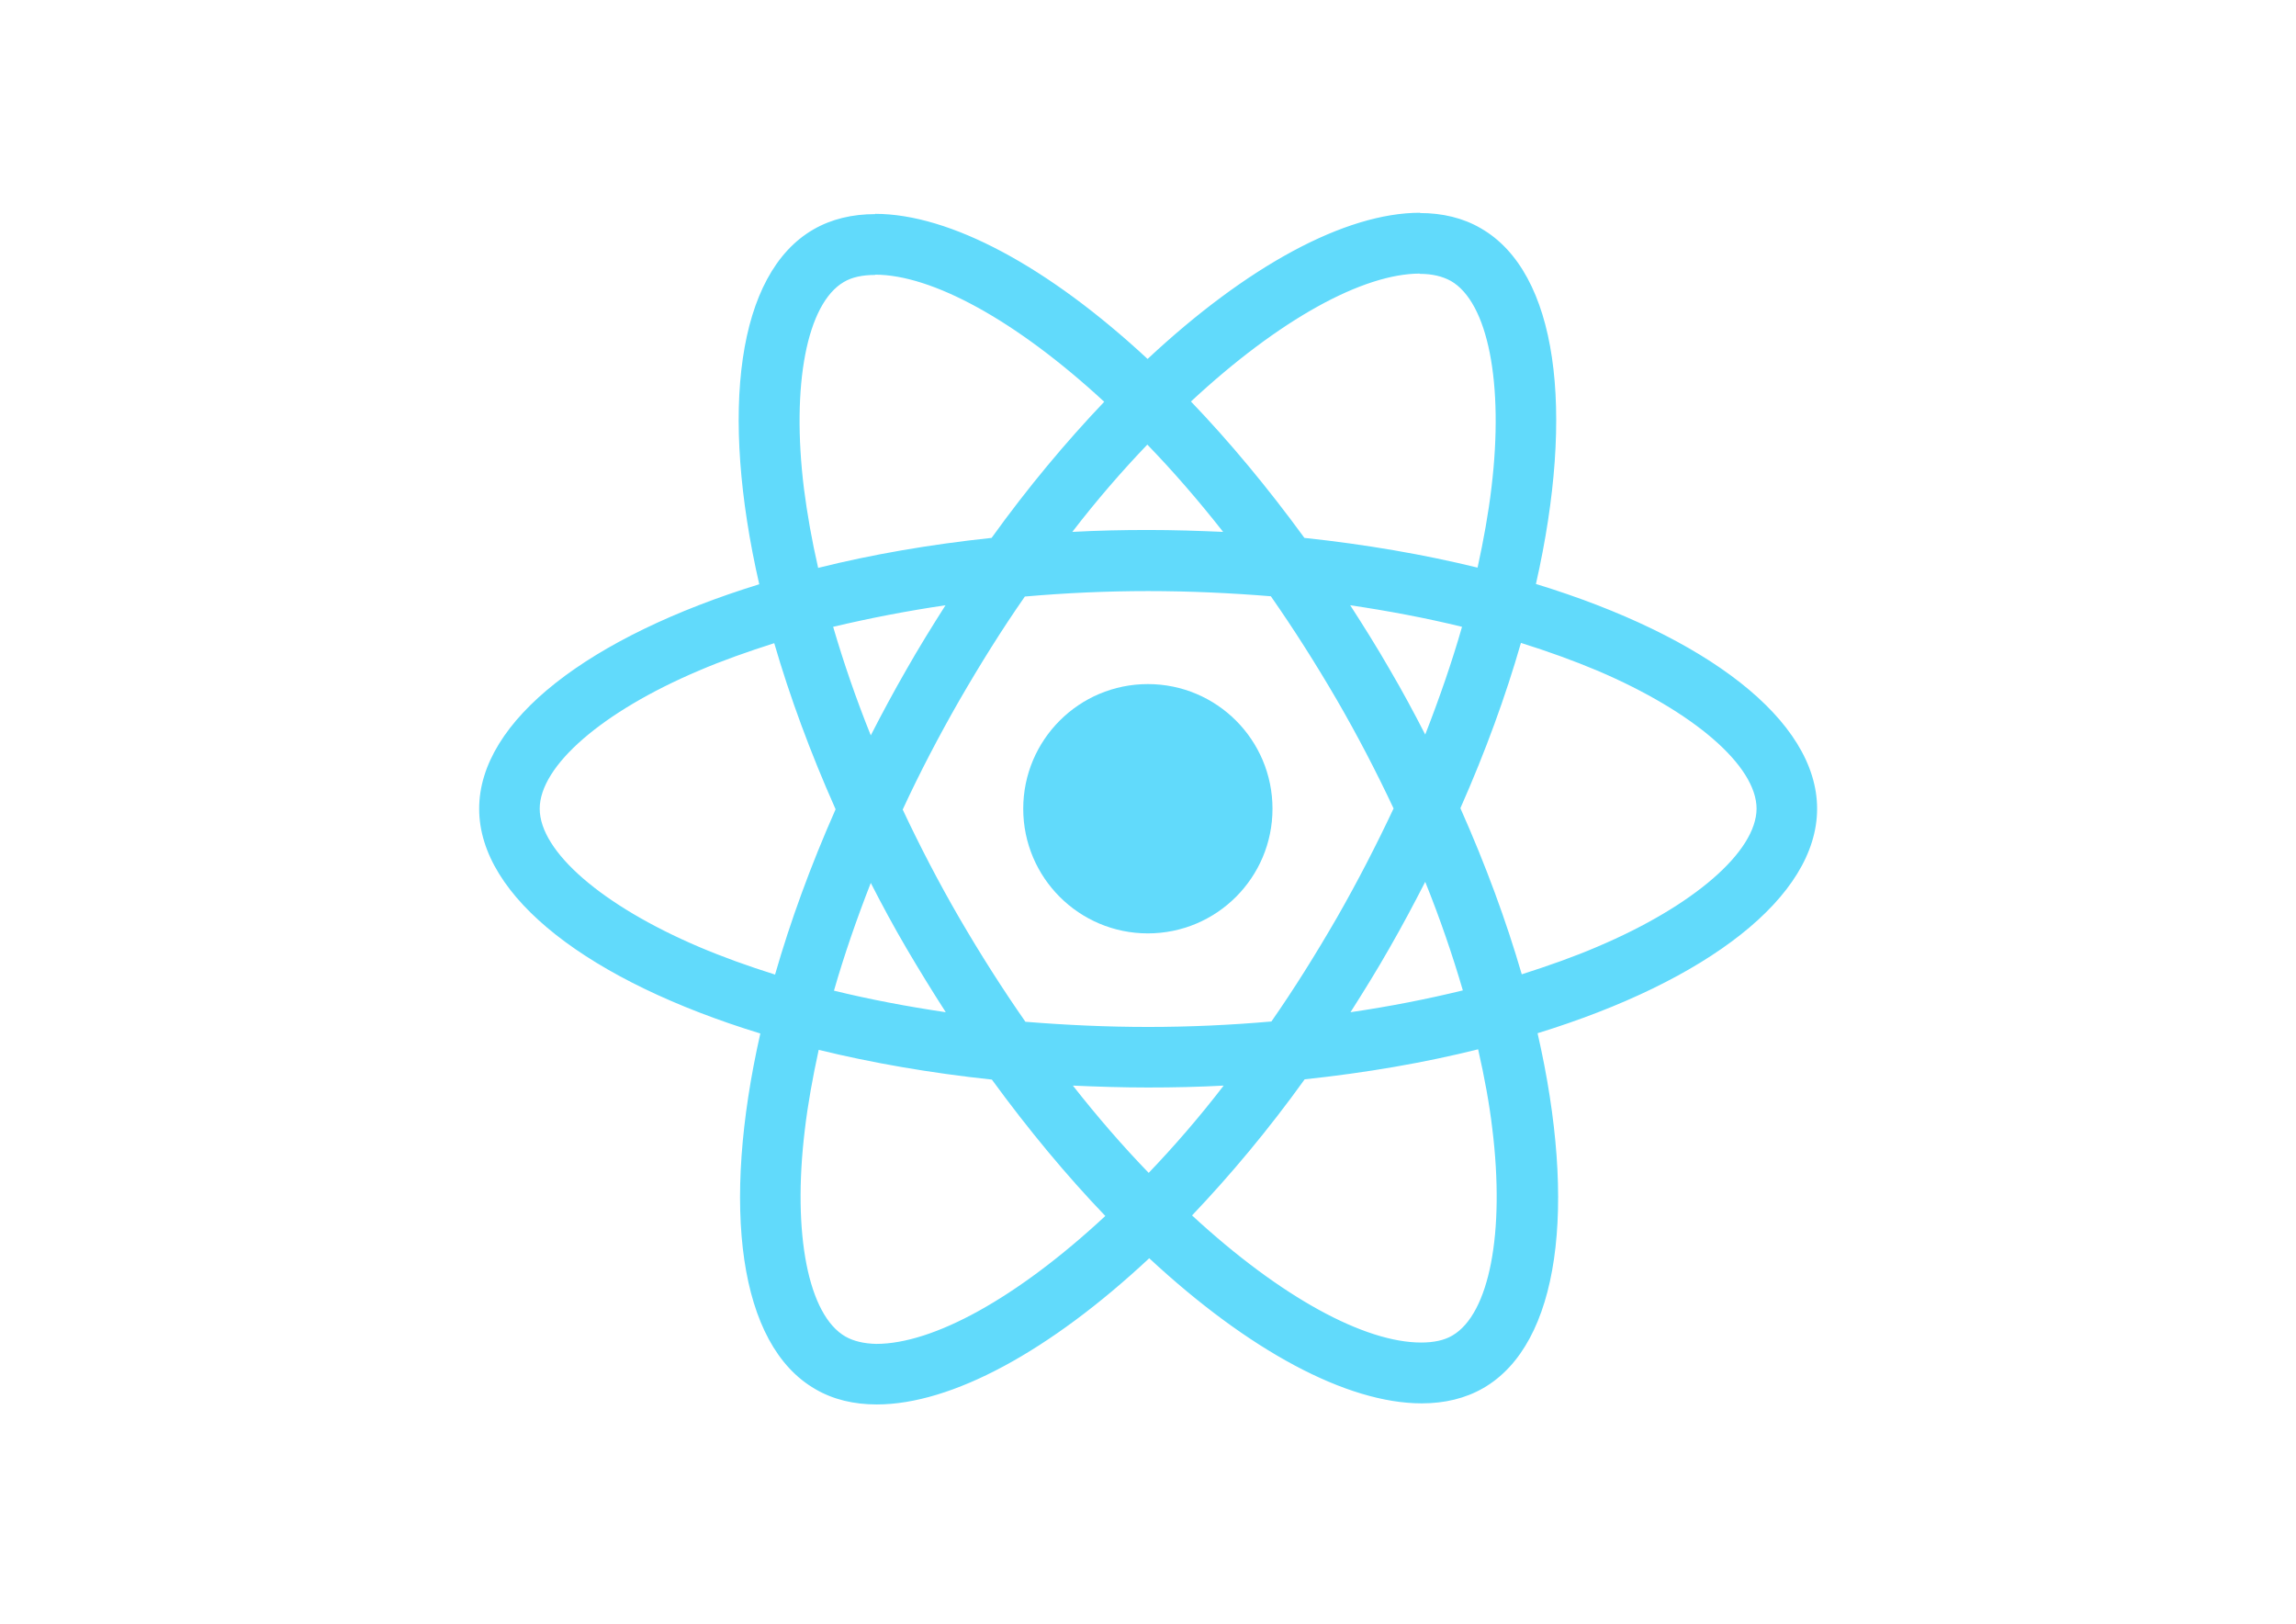
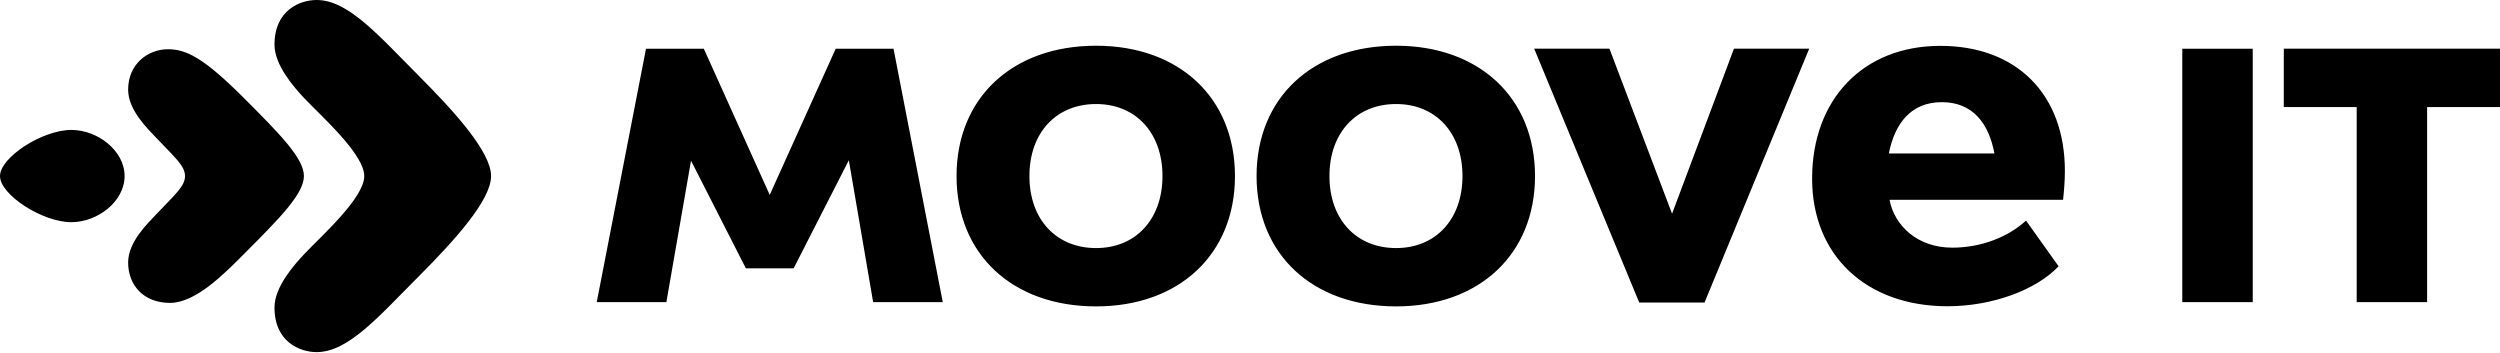
- <svg xmlns="http://www.w3.org/2000/svg" viewBox="0 0 841.9 595.3">
-   <g fill="#61DAFB">
-     <path d="M666.3 296.5c0-32.5-40.7-63.3-103.1-82.4 14.4-63.6 8-114.2-20.2-130.4-6.5-3.8-14.1-5.6-22.4-5.6v22.3c4.6 0 8.3.9 11.4 2.6 13.6 7.8 19.5 37.5 14.9 75.7-1.1 9.4-2.9 19.3-5.1 29.4-19.6-4.8-41-8.5-63.5-10.9-13.5-18.5-27.5-35.3-41.6-50 32.6-30.3 63.2-46.9 84-46.9V78c-27.5 0-63.5 19.6-99.9 53.6-36.4-33.8-72.4-53.2-99.9-53.2v22.3c20.7 0 51.4 16.5 84 46.6-14 14.7-28 31.4-41.3 49.9-22.6 2.4-44 6.1-63.6 11-2.3-10-4-19.7-5.2-29-4.7-38.2 1.1-67.9 14.6-75.8 3-1.8 6.9-2.6 11.5-2.6V78.5c-8.4 0-16 1.8-22.6 5.6-28.1 16.2-34.4 66.7-19.9 130.1-62.2 19.2-102.7 49.9-102.7 82.3 0 32.5 40.7 63.3 103.1 82.4-14.4 63.6-8 114.2 20.2 130.4 6.5 3.8 14.1 5.6 22.5 5.6 27.5 0 63.5-19.6 99.9-53.6 36.4 33.8 72.4 53.2 99.9 53.2 8.4 0 16-1.8 22.6-5.6 28.1-16.2 34.4-66.7 19.9-130.1 62-19.1 102.5-49.9 102.5-82.3zm-130.2-66.7c-3.7 12.9-8.3 26.2-13.5 39.5-4.1-8-8.4-16-13.1-24-4.6-8-9.5-15.8-14.4-23.4 14.2 2.1 27.9 4.7 41 7.9zm-45.8 106.5c-7.8 13.5-15.8 26.3-24.1 38.2-14.9 1.3-30 2-45.2 2-15.1 0-30.2-.7-45-1.9-8.3-11.9-16.4-24.6-24.2-38-7.6-13.1-14.5-26.4-20.8-39.8 6.2-13.4 13.2-26.8 20.7-39.9 7.8-13.5 15.8-26.3 24.1-38.2 14.9-1.3 30-2 45.2-2 15.1 0 30.2.7 45 1.9 8.3 11.9 16.4 24.6 24.2 38 7.6 13.1 14.5 26.4 20.8 39.8-6.3 13.4-13.2 26.8-20.7 39.9zm32.3-13c5.4 13.4 10 26.8 13.8 39.8-13.1 3.2-26.9 5.9-41.2 8 4.9-7.7 9.8-15.6 14.4-23.7 4.6-8 8.9-16.1 13-24.1zM421.2 430c-9.3-9.6-18.6-20.3-27.8-32 9 .4 18.2.7 27.5.7 9.4 0 18.7-.2 27.8-.7-9 11.7-18.3 22.4-27.5 32zm-74.4-58.9c-14.2-2.1-27.9-4.7-41-7.9 3.7-12.9 8.3-26.2 13.5-39.5 4.1 8 8.4 16 13.1 24 4.7 8 9.5 15.8 14.4 23.4zM420.7 163c9.3 9.6 18.6 20.3 27.8 32-9-.4-18.2-.7-27.5-.7-9.4 0-18.7.2-27.8.7 9-11.7 18.3-22.4 27.5-32zm-74 58.9c-4.9 7.7-9.8 15.6-14.4 23.7-4.6 8-8.9 16-13 24-5.4-13.4-10-26.8-13.8-39.8 13.1-3.1 26.9-5.8 41.2-7.9zm-90.5 125.2c-35.4-15.1-58.3-34.9-58.3-50.6 0-15.7 22.9-35.6 58.3-50.6 8.6-3.7 18-7 27.7-10.1 5.7 19.6 13.2 40 22.5 60.9-9.2 20.8-16.6 41.1-22.2 60.6-9.9-3.1-19.3-6.5-28-10.2zM310 490c-13.6-7.8-19.5-37.5-14.9-75.7 1.1-9.4 2.9-19.3 5.1-29.4 19.6 4.8 41 8.5 63.5 10.9 13.5 18.5 27.5 35.3 41.6 50-32.6 30.3-63.2 46.9-84 46.9-4.5-.1-8.3-1-11.3-2.7zm237.2-76.2c4.7 38.2-1.1 67.9-14.6 75.8-3 1.8-6.9 2.6-11.5 2.6-20.7 0-51.4-16.5-84-46.6 14-14.7 28-31.4 41.3-49.9 22.6-2.4 44-6.1 63.6-11 2.3 10.1 4.1 19.8 5.2 29.1zm38.5-66.7c-8.6 3.7-18 7-27.7 10.1-5.7-19.6-13.2-40-22.5-60.9 9.2-20.8 16.6-41.1 22.2-60.6 9.9 3.1 19.3 6.5 28.1 10.2 35.4 15.1 58.3 34.9 58.3 50.6-.1 15.7-23 35.6-58.4 50.6zM320.8 78.4z" />
-     <circle cx="420.9" cy="296.5" r="45.7" />
-     <path d="M520.5 78.1z" />
-   </g>
+ <svg xmlns="http://www.w3.org/2000/svg" width="142" height="20">
+   <path d="M17.262 10c0 1.021-1.417 2.434-3.383 4.406-1.127 1.13-2.754 2.798-4.225 2.798-1.503 0-2.376-1.01-2.376-2.295 0-1.166 1.094-2.205 1.663-2.806.987-1.042 1.568-1.525 1.568-2.103 0-.577-.581-1.06-1.568-2.102-.569-.602-1.663-1.64-1.663-2.807 0-1.474 1.145-2.294 2.256-2.294 1.052 0 2.038.484 4.345 2.797 1.966 1.972 3.383 3.385 3.383 4.406zM0 10c0-1.058 2.398-2.62 4.055-2.62 1.484 0 3.022 1.173 3.022 2.62s-1.538 2.62-3.022 2.62C2.398 12.62 0 11.058 0 10zm23.816 5.665C21.509 17.977 19.786 20 17.986 20c-.927 0-2.395-.555-2.395-2.54 0-1.166 1.128-2.433 1.698-3.035.986-1.042 3.401-3.183 3.401-4.425s-2.419-3.38-3.405-4.42c-.57-.603-1.694-1.874-1.694-3.04C15.59.556 17.059 0 17.987 0c1.798 0 3.522 2.022 5.829 4.335C25.782 6.308 27.893 8.62 27.893 10s-2.11 3.693-4.077 5.665zM62.258 2.597c4.723 0 7.888 2.961 7.888 7.403s-3.165 7.403-7.888 7.403c-4.758 0-7.926-2.961-7.926-7.403s3.168-7.403 7.926-7.403zm0 3.312c-2.272 0-3.787 1.636-3.787 4.091s1.515 4.09 3.787 4.09c2.254 0 3.771-1.635 3.771-4.09s-1.517-4.091-3.771-4.091zm17.04-3.312c4.724 0 7.891 2.961 7.891 7.403s-3.167 7.403-7.89 7.403c-4.759 0-7.926-2.961-7.926-7.403s3.167-7.403 7.926-7.403zm0 3.312c-2.271 0-3.786 1.636-3.786 4.091s1.515 4.09 3.787 4.09c2.254 0 3.77-1.635 3.77-4.09s-1.516-4.091-3.77-4.091zm13.81 11.274L87.142 2.766h4.275l3.556 9.372 3.515-9.372h4.275l-5.945 14.417h-3.71zm14.218-5.836c.27 1.445 1.56 2.72 3.562 2.72 1.663 0 3.193-.618 4.19-1.537l1.85 2.595c-1.278 1.35-3.771 2.27-6.31 2.27-4.611 0-7.69-2.88-7.69-7.25 0-4.503 2.896-7.54 7.282-7.54 4.361 0 7.075 2.776 7.075 7.096 0 .602-.05 1.156-.102 1.646h-9.857zm5.958-2.632c-.326-1.737-1.255-2.912-2.987-2.912-1.731 0-2.665 1.175-3.011 2.912h5.998zm10.67 8.445V2.767h4.002V17.16h-4.001zm5.766-14.394H142V6.08h-4.14v11.08h-4V6.08h-4.14V2.766zM48.214 9.102l-3.135 6.139h-2.714L39.25 9.126l-1.4 8.034h-3.955l2.798-14.392h3.284l3.744 8.302 3.747-8.302h3.284l2.797 14.392h-3.955l-1.38-8.057z" fill="currentColor" fill-rule="evenodd" />
</svg>
